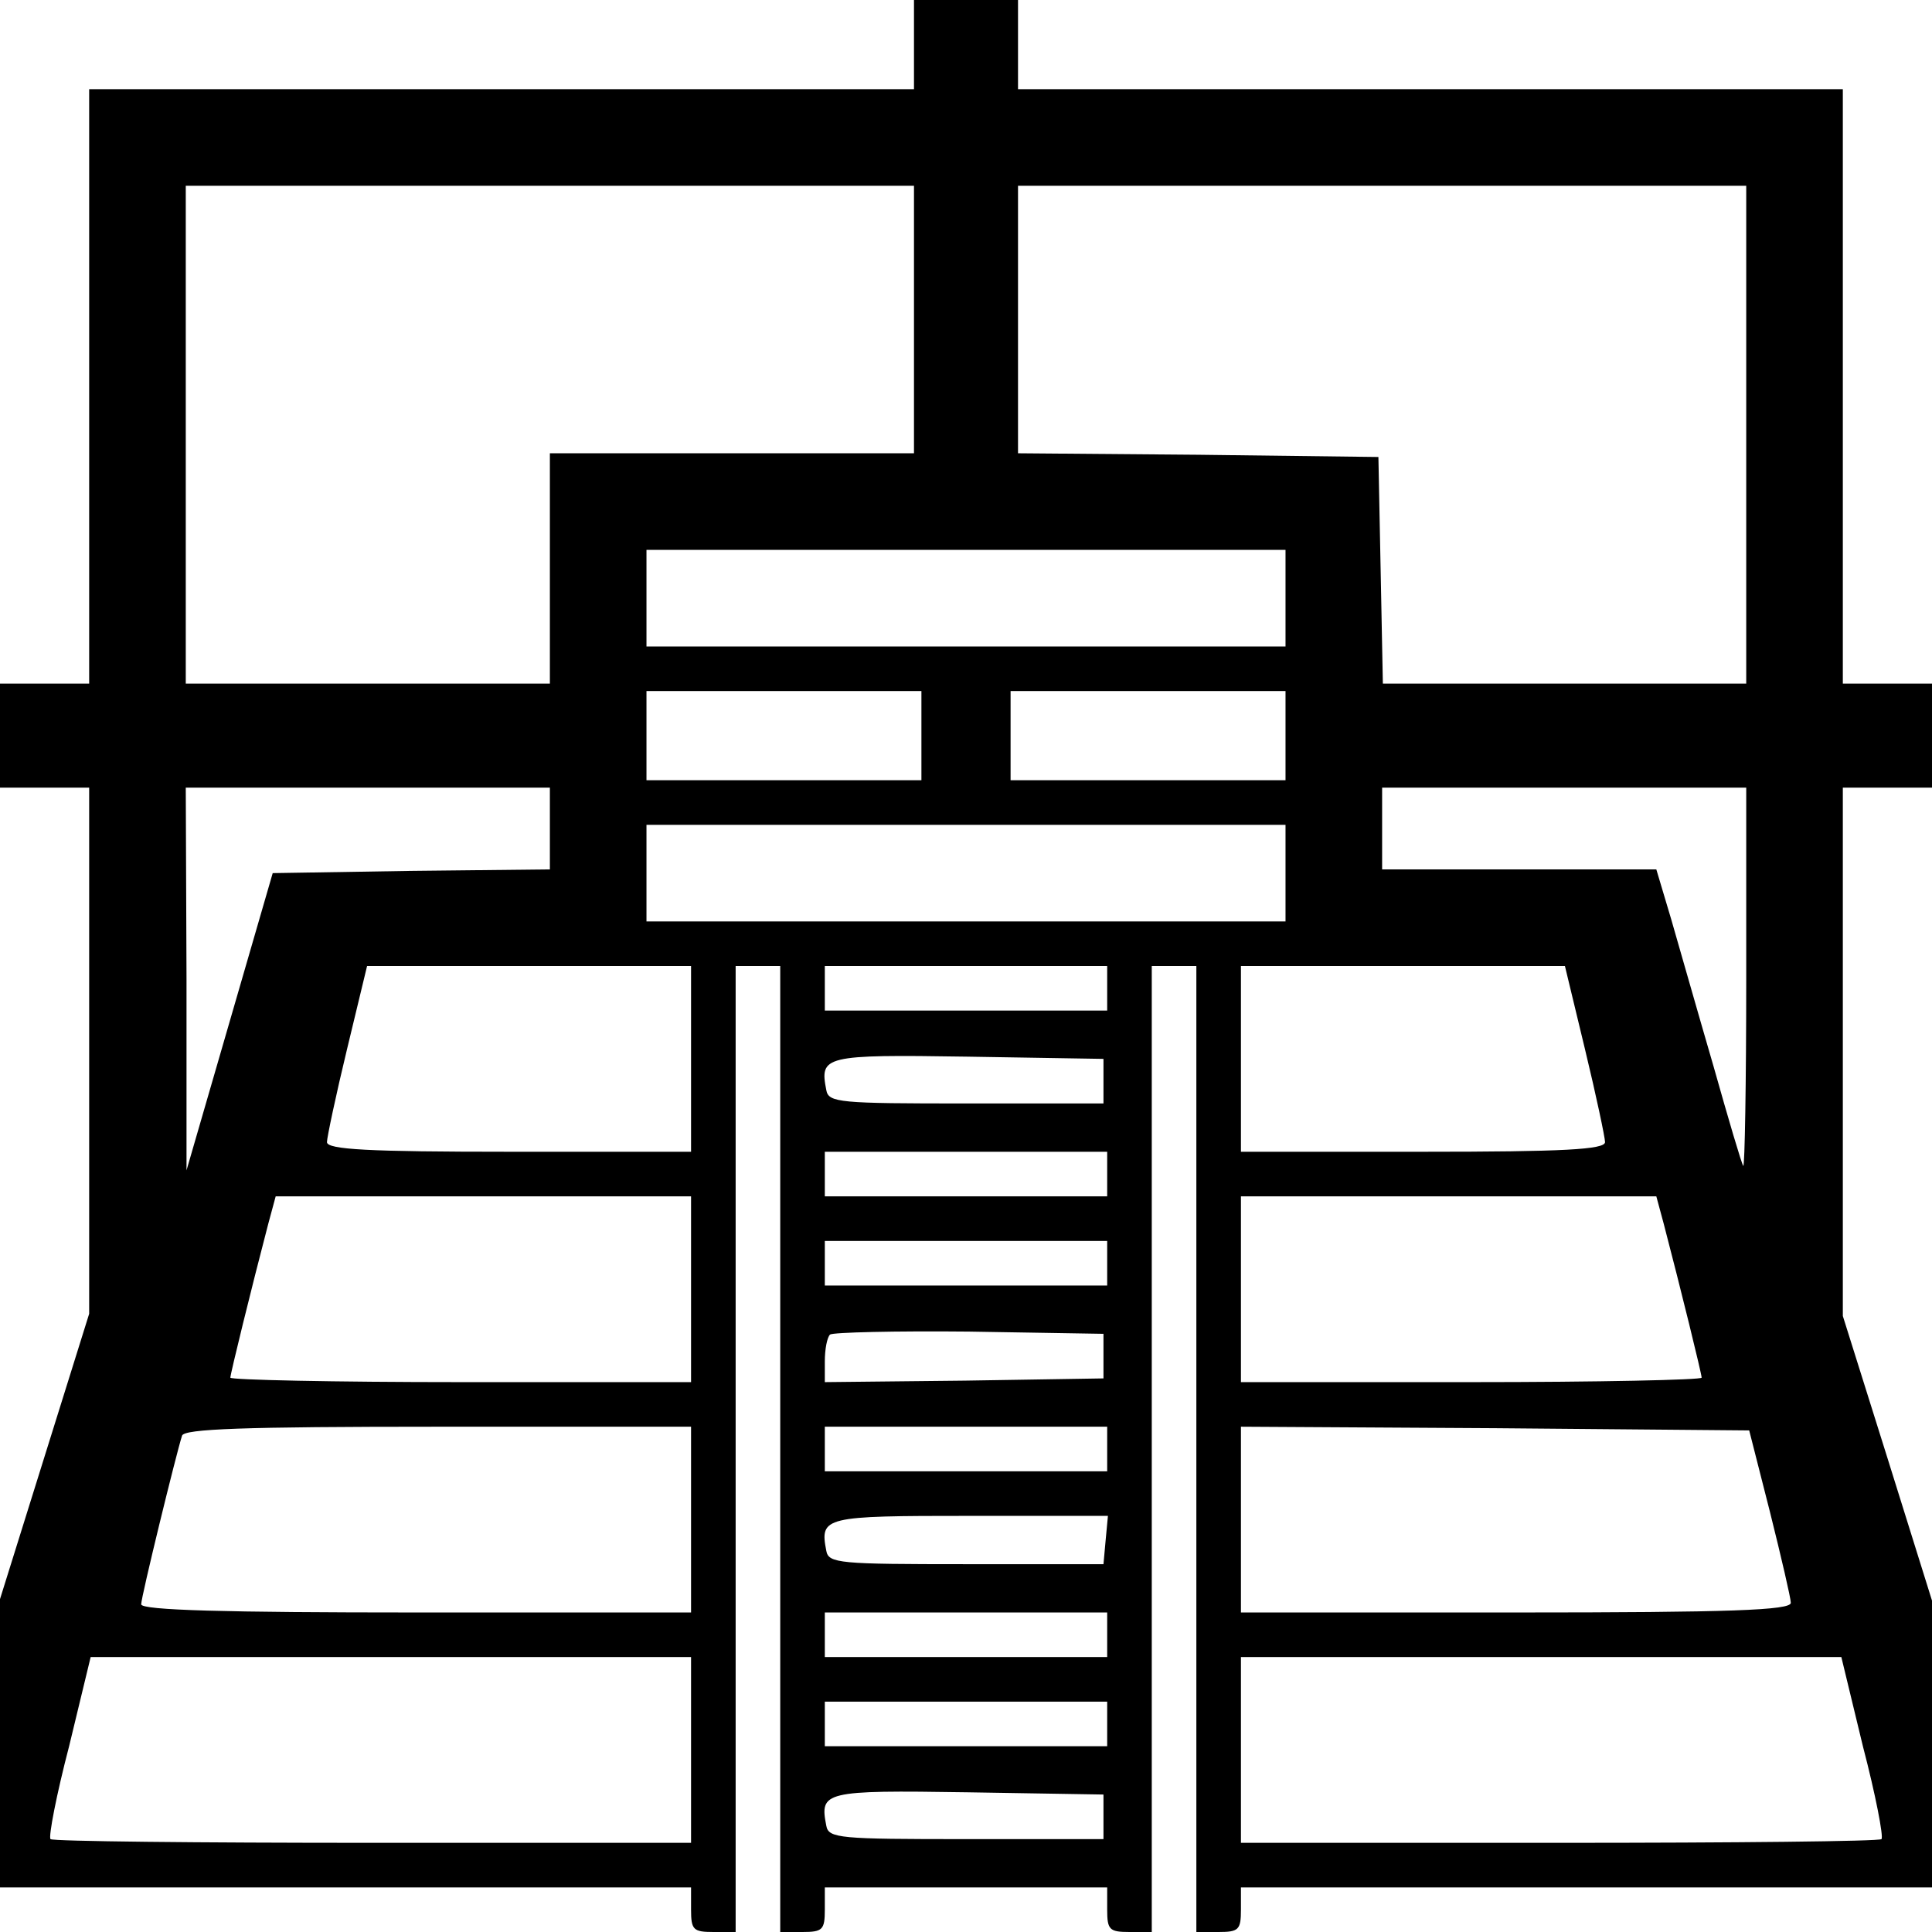
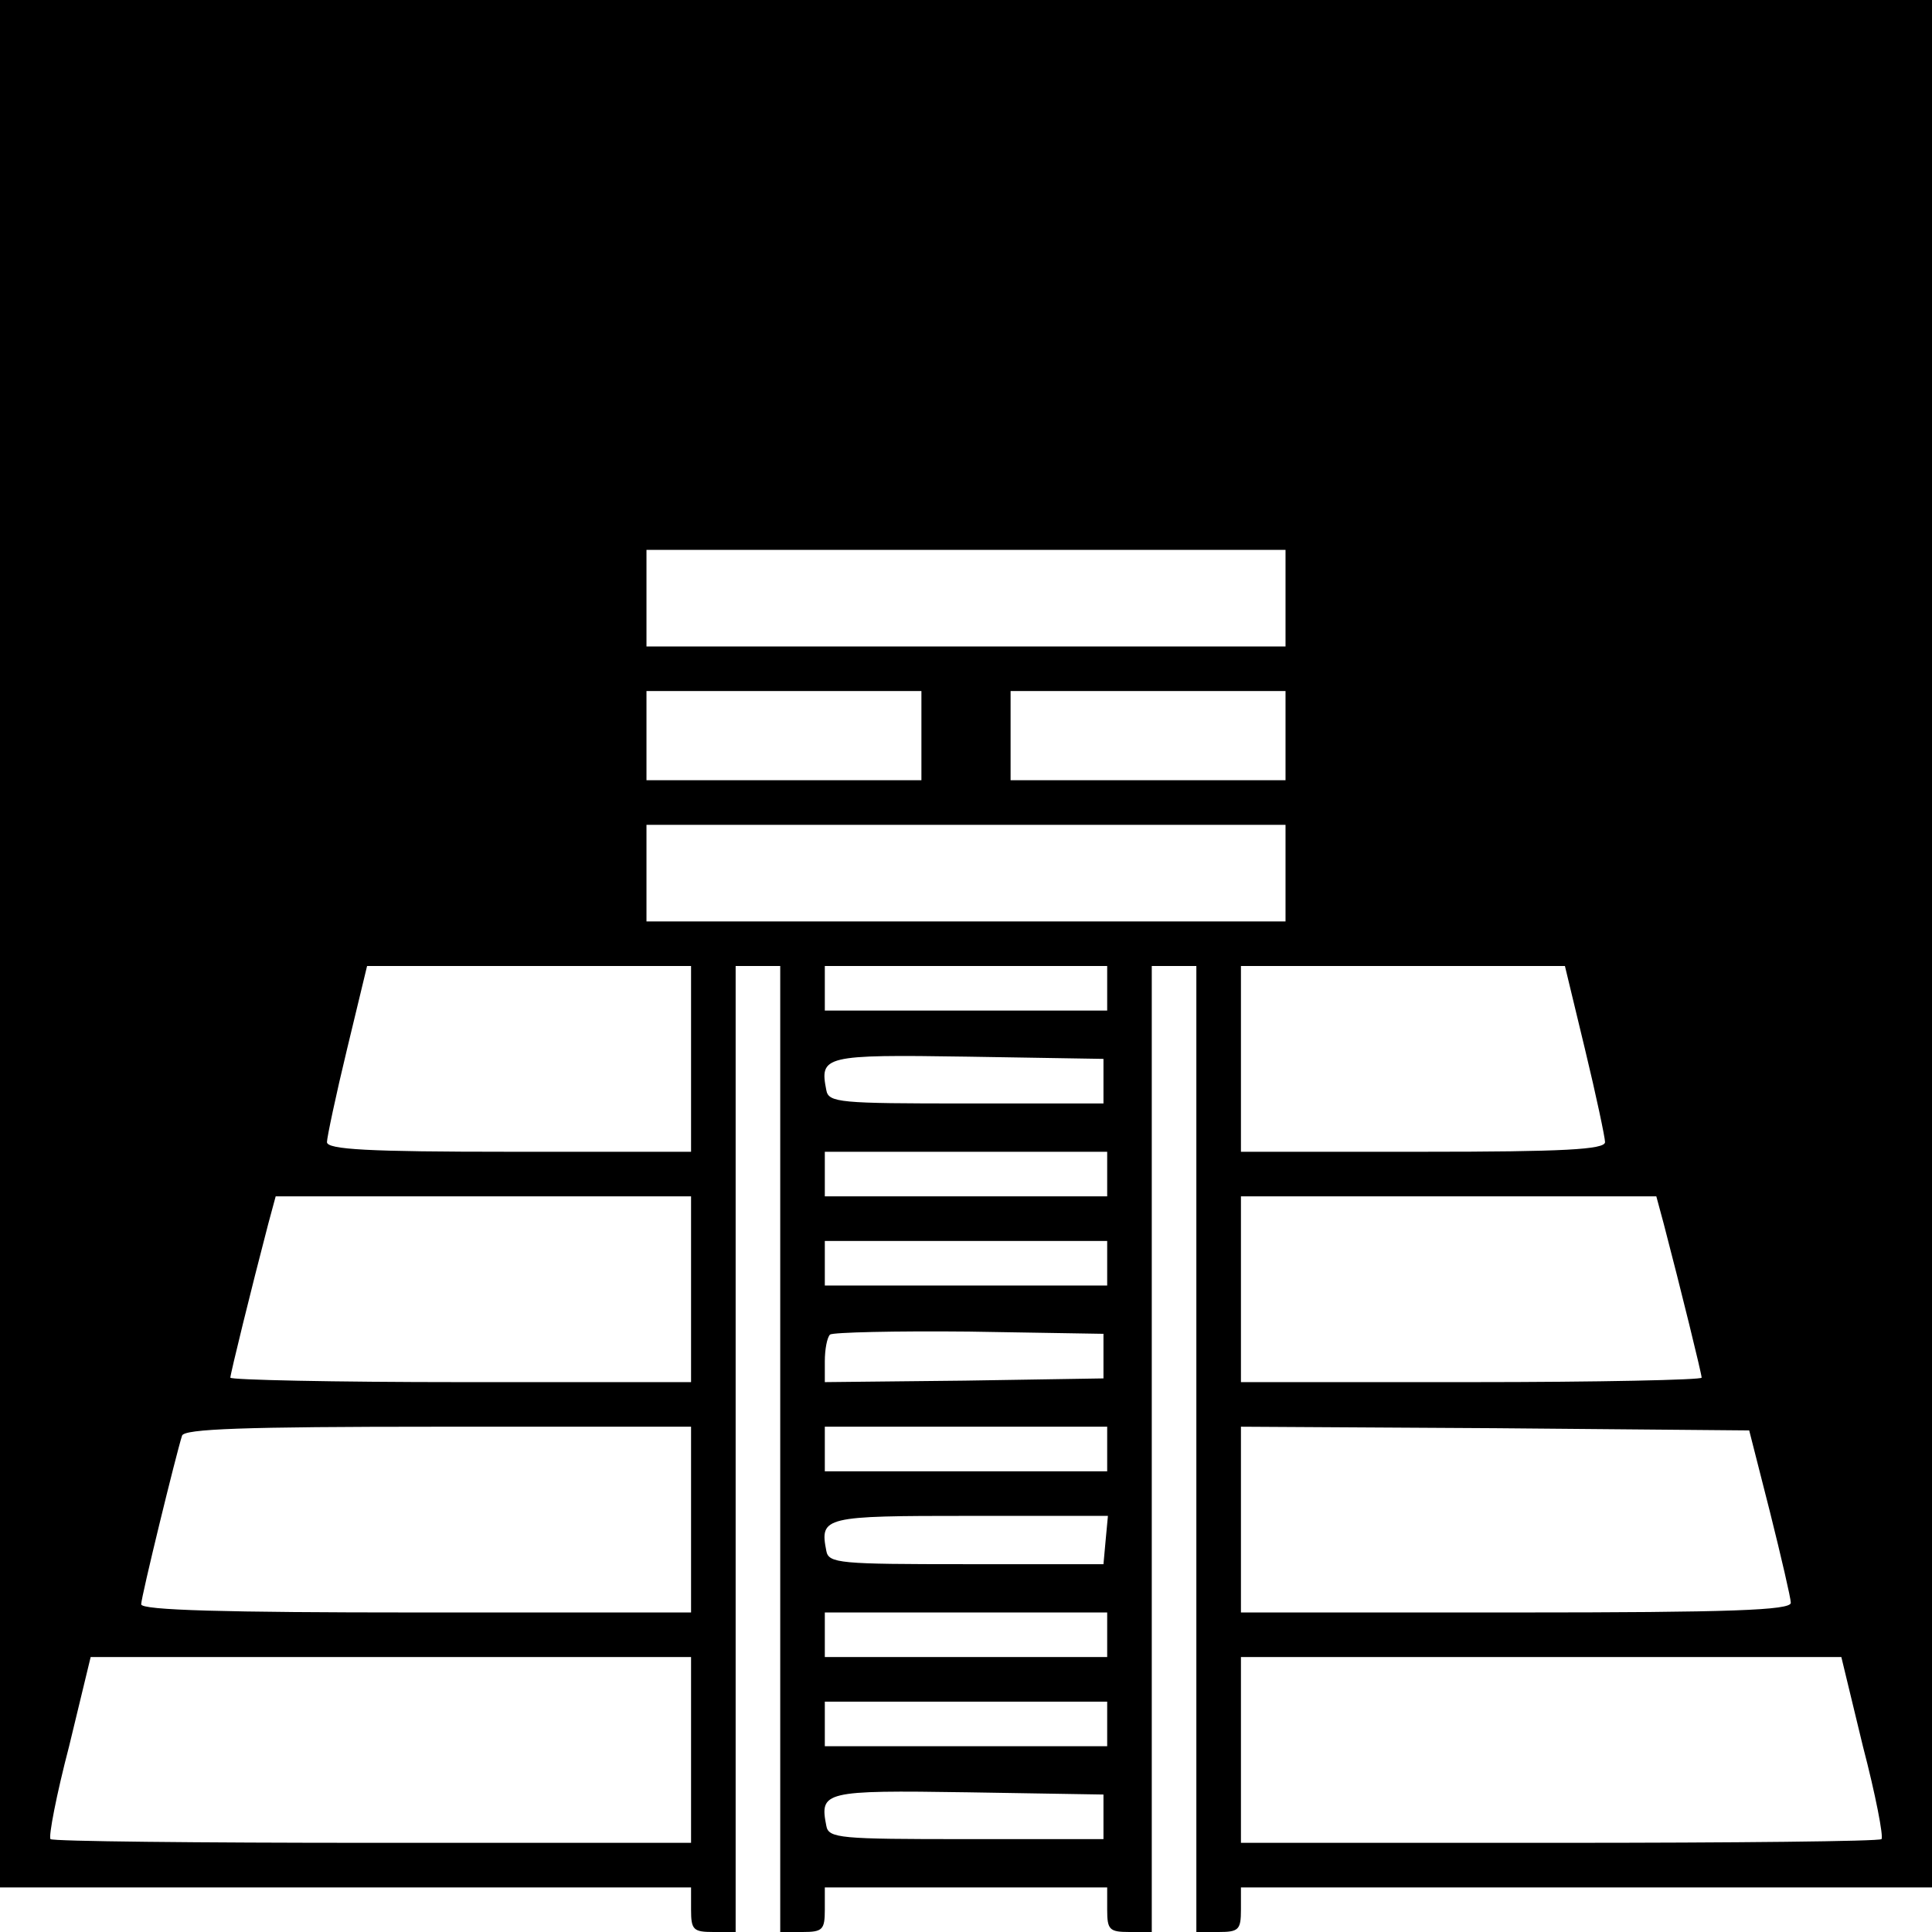
<svg xmlns="http://www.w3.org/2000/svg" version="1.0" width="260pt" height="260pt" viewBox="0 0 260 260" preserveAspectRatio="xMidYMid meet">
  <g transform="translate(0,260) scale(0.1,-0.1)" fill="#000000" stroke="none">
-     <path d="M1230 2540 l0 -60 -555 0 -555 0 0 -400 0 -400 -60 0 -60 0 0 -70 0 -70 60 0 60 0 0 -354 0 -354 -60 -192 -60 -192 0 -194 0 -194 465 0 465 0 0 -30 c0 -27 3 -30 30 -30 l30 0 0 650 0 650 30 0 30 0 0 -650 0 -650 30 0 c27 0 30 3 30 30 l0 30 190 0 190 0 0 -30 c0 -27 3 -30 30 -30 l30 0 0 650 0 650 30 0 30 0 0 -650 0 -650 30 0 c27 0 30 3 30 30 l0 30 465 0 465 0 0 193 0 193 -60 192 -60 191 0 355 0 356 60 0 60 0 0 70 0 70 -60 0 -60 0 0 400 0 400 -555 0 -555 0 0 60 0 60 -70 0 -70 0 0 -60z m0 -370 l0 -180 -245 0 -245 0 0 -155 0 -155 -245 0 -245 0 0 335 0 335 490 0 490 0 0 -180z m1120 -155 l0 -335 -245 0 -244 0 -3 153 -3 152 -242 3 -243 2 0 180 0 180 490 0 490 0 0 -335z m-620 -220 l0 -65 -430 0 -430 0 0 65 0 65 430 0 430 0 0 -65z m-490 -185 l0 -60 -185 0 -185 0 0 60 0 60 185 0 185 0 0 -60z m490 0 l0 -60 -185 0 -185 0 0 60 0 60 185 0 185 0 0 -60z m-990 -125 l0 -55 -187 -2 -186 -3 -58 -200 -58 -200 0 258 -1 257 245 0 245 0 0 -55z m1610 -202 c0 -141 -2 -254 -4 -252 -2 2 -20 63 -40 134 -21 72 -46 160 -57 198 l-20 67 -184 0 -185 0 0 55 0 55 245 0 245 0 0 -257z m-620 142 l0 -65 -430 0 -430 0 0 65 0 65 430 0 430 0 0 -65z m-800 -250 l0 -125 -245 0 c-189 0 -245 3 -245 13 0 6 12 63 27 125 l27 112 218 0 218 0 0 -125z m560 95 l0 -30 -190 0 -190 0 0 30 0 30 190 0 190 0 0 -30z m643 -82 c15 -62 27 -119 27 -125 0 -10 -56 -13 -245 -13 l-245 0 0 125 0 125 218 0 218 0 27 -112z m-648 -43 l0 -30 -185 0 c-170 0 -185 1 -188 18 -9 46 -4 48 190 45 l183 -3 0 -30z m5 -125 l0 -30 -190 0 -190 0 0 30 0 30 190 0 190 0 0 -30z m-560 -155 l0 -125 -310 0 c-171 0 -310 3 -310 6 0 5 28 119 51 207 l10 37 279 0 280 0 0 -125z m1309 88 c23 -88 51 -202 51 -207 0 -3 -139 -6 -310 -6 l-310 0 0 125 0 125 280 0 279 0 10 -37z m-749 -53 l0 -30 -190 0 -190 0 0 30 0 30 190 0 190 0 0 -30z m-5 -125 l0 -30 -187 -3 -188 -2 0 28 c0 16 3 32 7 36 4 3 88 5 187 4 l181 -3 0 -30z m-555 -220 l0 -125 -370 0 c-256 0 -370 3 -370 11 0 10 47 202 55 227 3 9 81 12 345 12 l340 0 0 -125z m560 95 l0 -30 -190 0 -190 0 0 30 0 30 190 0 190 0 0 -30z m892 -85 c15 -60 28 -116 28 -122 0 -10 -81 -13 -370 -13 l-370 0 0 125 0 125 342 -2 342 -3 28 -110z m-894 -37 l-3 -33 -185 0 c-170 0 -185 1 -188 18 -9 46 -3 47 193 47 l186 0 -3 -32z m2 -128 l0 -30 -190 0 -190 0 0 30 0 30 190 0 190 0 0 -30z m-560 -155 l0 -125 -428 0 c-236 0 -431 2 -434 5 -3 3 8 60 25 125 l29 120 404 0 404 0 0 -125z m1577 5 c17 -65 28 -122 25 -125 -3 -3 -198 -5 -434 -5 l-428 0 0 125 0 125 404 0 404 0 29 -120z m-1017 30 l0 -30 -190 0 -190 0 0 30 0 30 190 0 190 0 0 -30z m-5 -125 l0 -30 -185 0 c-170 0 -185 1 -188 18 -9 46 -4 48 190 45 l183 -3 0 -30z" />
+     <path d="M0 1330 l0 -1270 465 0 465 0 0 -30 c0 -27 3 -30 30 -30 l30 0 0 650 0 650 30 0 30 0 0 -650 0 -650 30 0 c27 0 30 3 30 30 l0 30 190 0 190 0 0 -30 c0 -27 3 -30 30 -30 l30 0 0 650 0 650 30 0 30 0 0 -650 0 -650 30 0 c27 0 30 3 30 30 l0 30 465 0 465 0 0 1270 0 1270 -1300 0 -1300 0 0 -1270z m1730 465 l0 -65 -430 0 -430 0 0 65 0 65 430 0 430 0 0 -65z m-490 -185 l0 -60 -185 0 -185 0 0 60 0 60 185 0 185 0 0 -60z m490 0 l0 -60 -185 0 -185 0 0 60 0 60 185 0 185 0 0 -60z m0 -185 l0 -65 -430 0 -430 0 0 65 0 65 430 0 430 0 0 -65z m-800 -250 l0 -125 -245 0 c-189 0 -245 3 -245 13 0 6 12 63 27 125 l27 112 218 0 218 0 0 -125z m560 95 l0 -30 -190 0 -190 0 0 30 0 30 190 0 190 0 0 -30z m643 -82 c15 -62 27 -119 27 -125 0 -10 -56 -13 -245 -13 l-245 0 0 125 0 125 218 0 218 0 27 -112z m-648 -43 l0 -30 -185 0 c-170 0 -185 1 -188 18 -9 46 -4 48 190 45 l183 -3 0 -30z m5 -125 l0 -30 -190 0 -190 0 0 30 0 30 190 0 190 0 0 -30z m-560 -155 l0 -125 -310 0 c-171 0 -310 3 -310 6 0 5 28 119 51 207 l10 37 279 0 280 0 0 -125z m1309 88 c23 -88 51 -202 51 -207 0 -3 -139 -6 -310 -6 l-310 0 0 125 0 125 280 0 279 0 10 -37z m-749 -53 l0 -30 -190 0 -190 0 0 30 0 30 190 0 190 0 0 -30z m-5 -125 l0 -30 -187 -3 -188 -2 0 28 c0 16 3 32 7 36 4 3 88 5 187 4 l181 -3 0 -30z m-555 -220 l0 -125 -370 0 c-256 0 -370 3 -370 11 0 10 47 202 55 227 3 9 81 12 345 12 l340 0 0 -125z m560 95 l0 -30 -190 0 -190 0 0 30 0 30 190 0 190 0 0 -30z m892 -85 c15 -60 28 -116 28 -122 0 -10 -81 -13 -370 -13 l-370 0 0 125 0 125 342 -2 342 -3 28 -110z m-894 -37 l-3 -33 -185 0 c-170 0 -185 1 -188 18 -9 46 -3 47 193 47 l186 0 -3 -32z m2 -128 l0 -30 -190 0 -190 0 0 30 0 30 190 0 190 0 0 -30z m-560 -155 l0 -125 -428 0 c-236 0 -431 2 -434 5 -3 3 8 60 25 125 l29 120 404 0 404 0 0 -125z m1577 5 c17 -65 28 -122 25 -125 -3 -3 -198 -5 -434 -5 l-428 0 0 125 0 125 404 0 404 0 29 -120z m-1017 30 l0 -30 -190 0 -190 0 0 30 0 30 190 0 190 0 0 -30z m-5 -125 l0 -30 -185 0 c-170 0 -185 1 -188 18 -9 46 -4 48 190 45 l183 -3 0 -30z" />
  </g>
</svg>
